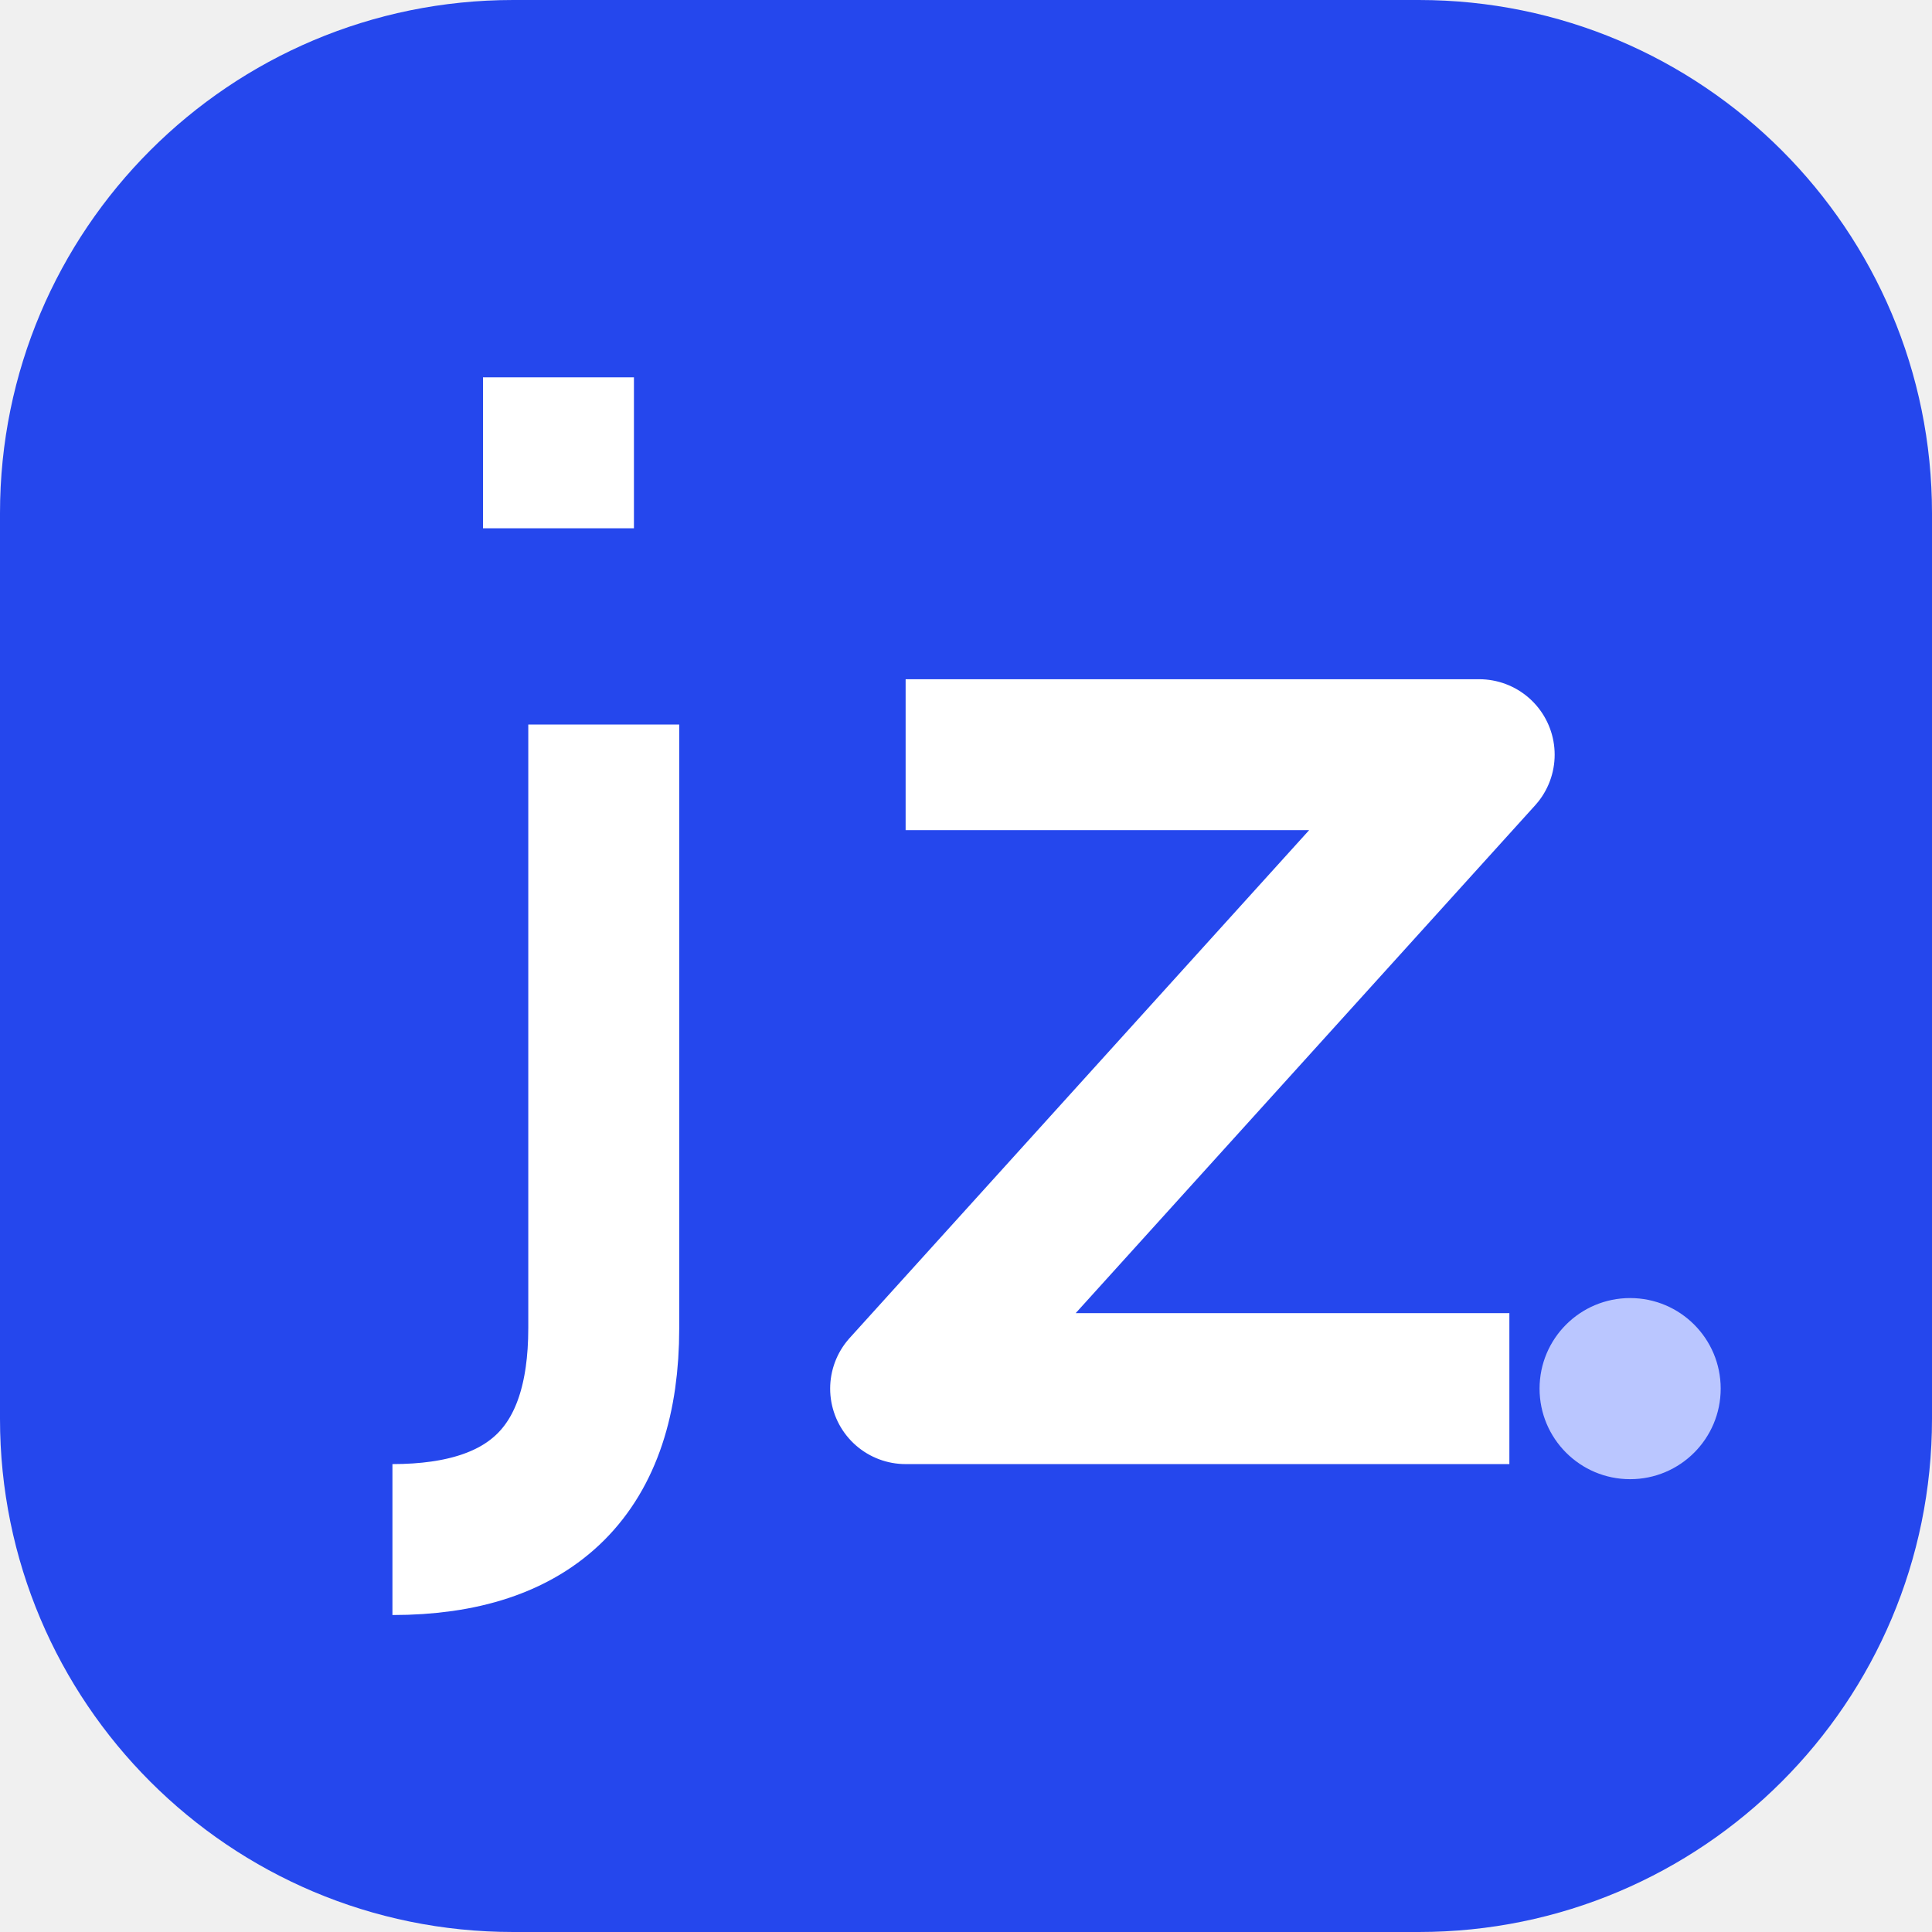
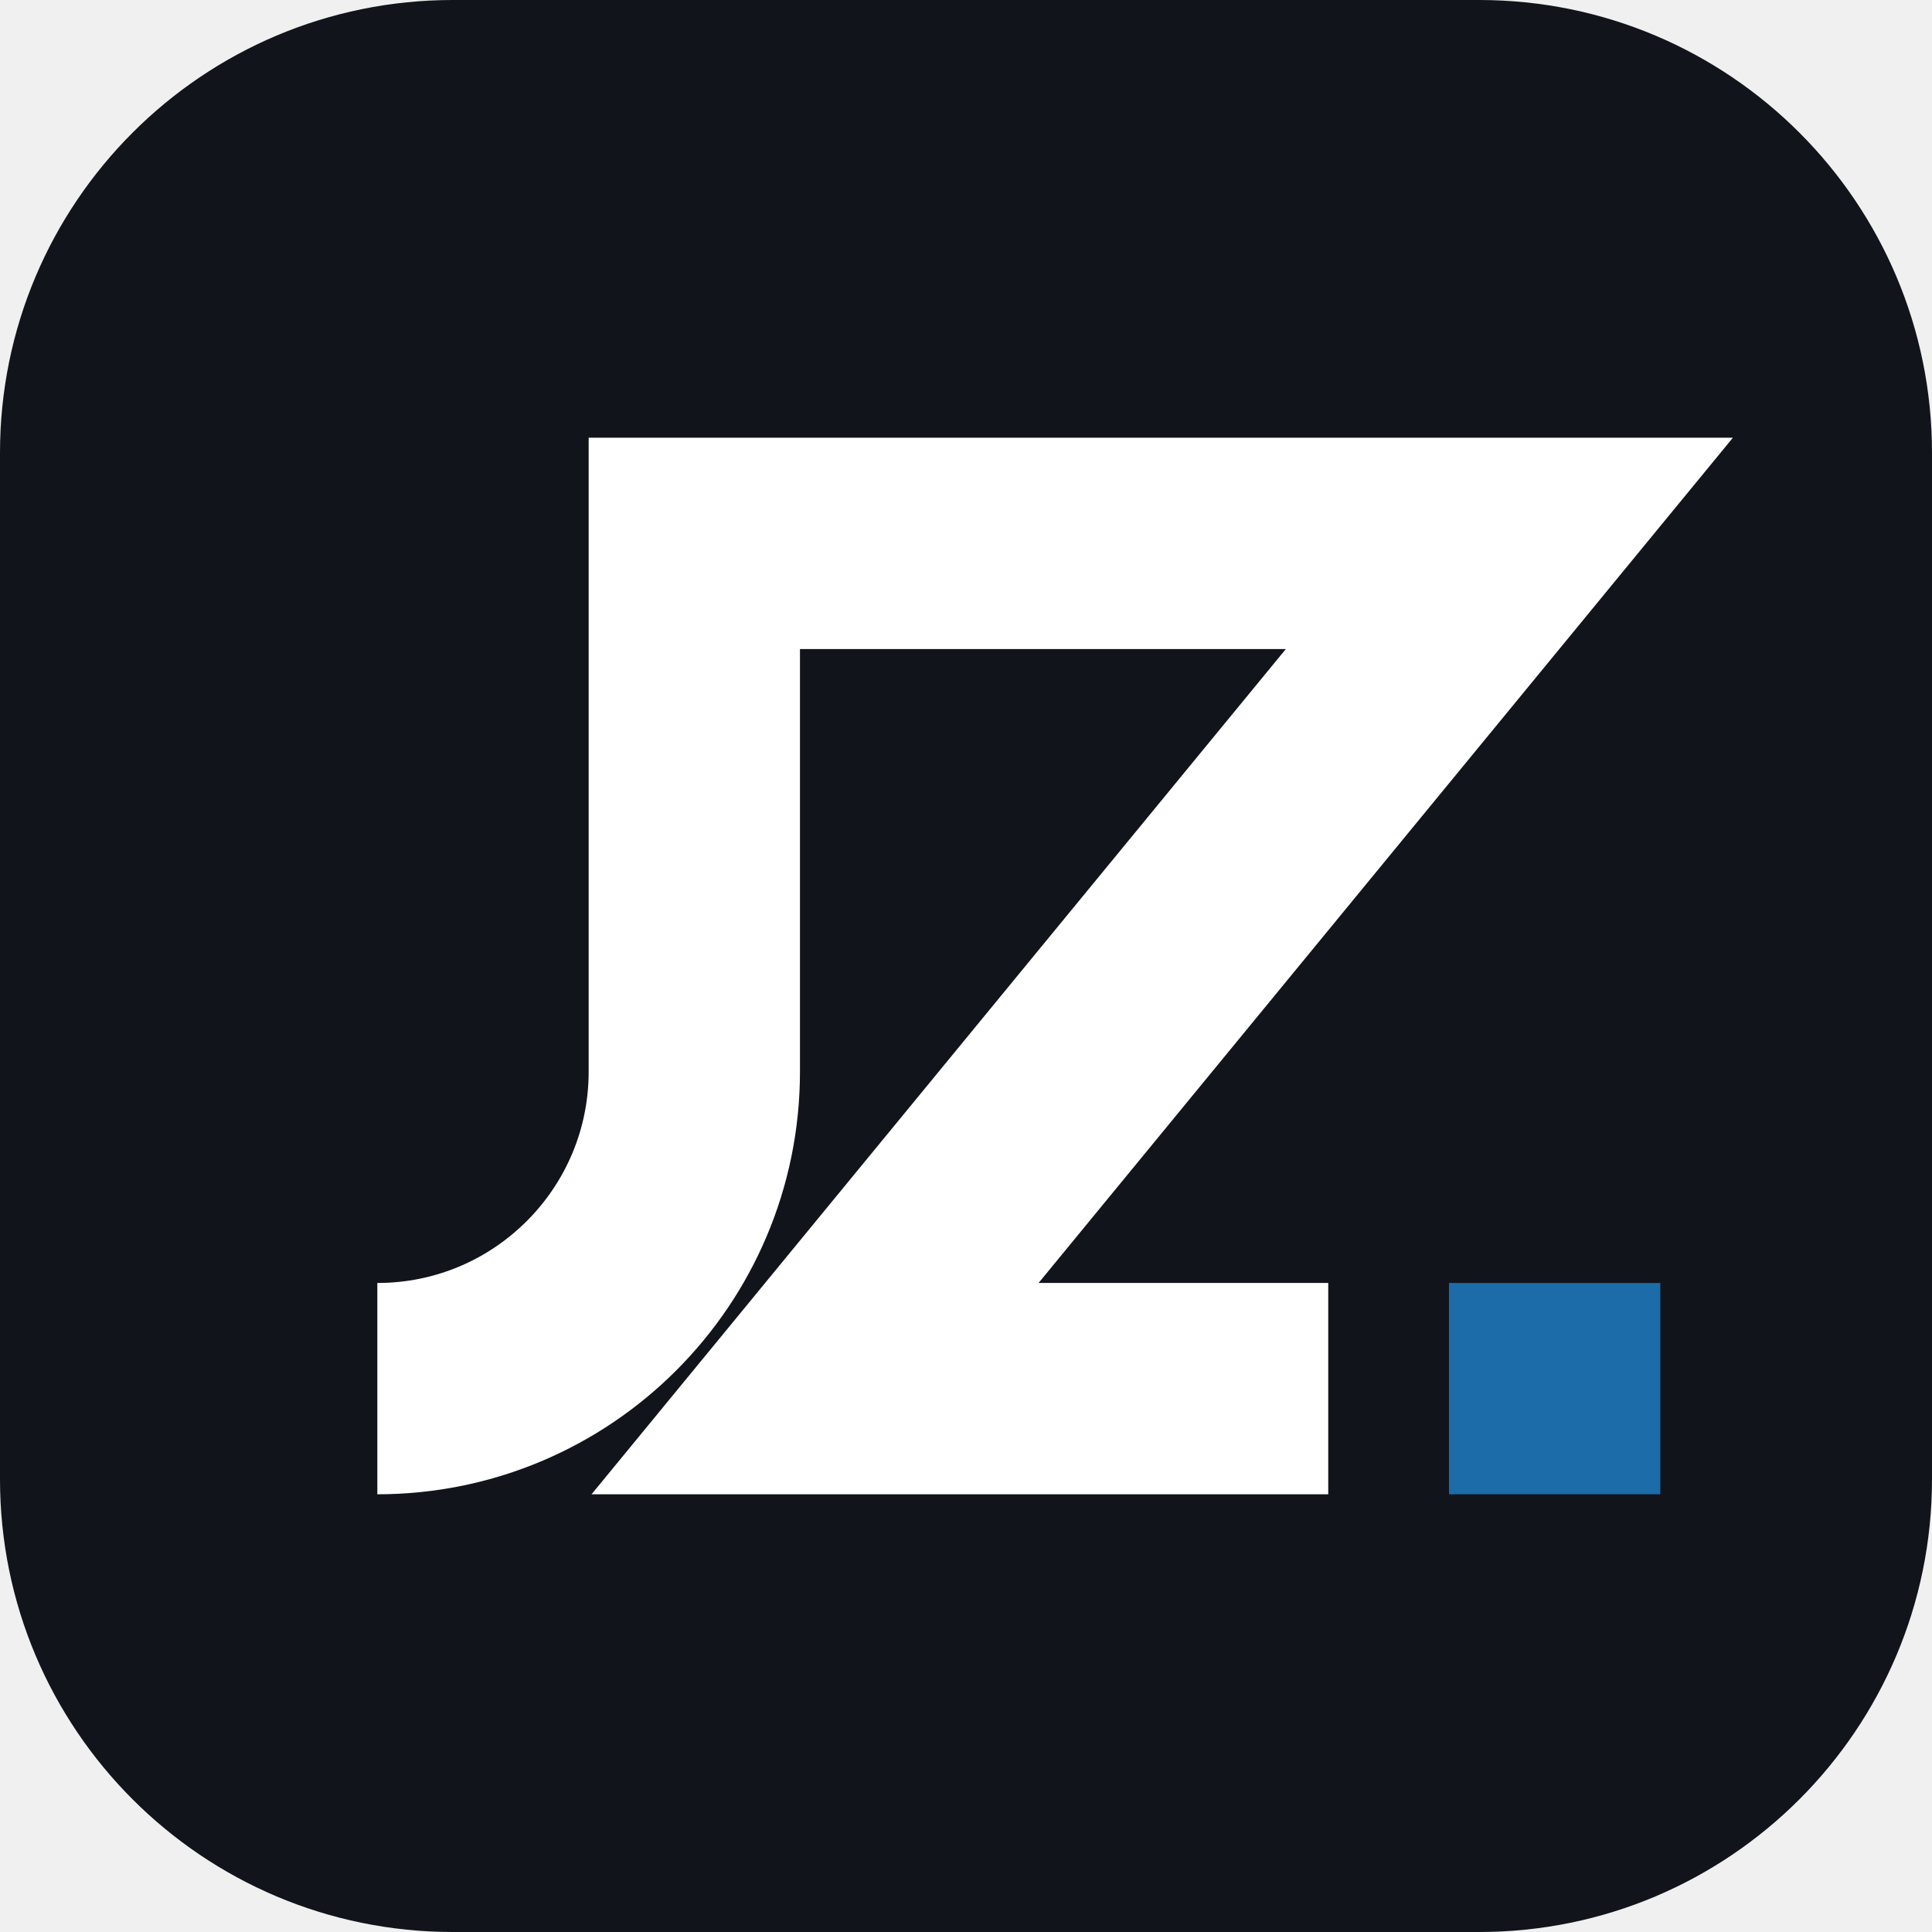
<svg xmlns="http://www.w3.org/2000/svg" viewBox="0 0 64 64">
-   <rect width="64" height="64" rx="17" fill="#2547ed" />
-   <g fill="none" stroke="#fff" stroke-width="5" stroke-linejoin="round">
-     <path d="M20 24v20q0 7-7 7M16 15h5M30 25h19L30 46h20" />
+   <rect width="64" height="64" rx="15" fill="#12141c" />
+   <g transform="translate(7.00 7.00) scale(0.5)">
+     <path d="M11 78A21 21 0 0 0 32 57V22H86L40 78H74" fill="none" stroke="#ffffff" stroke-width="14" />
+     <rect x="82" y="71" width="14" height="14" fill="#1b6ca8" />
  </g>
-   <circle cx="54" cy="46" r="3" fill="#bac6ff" />
</svg>
